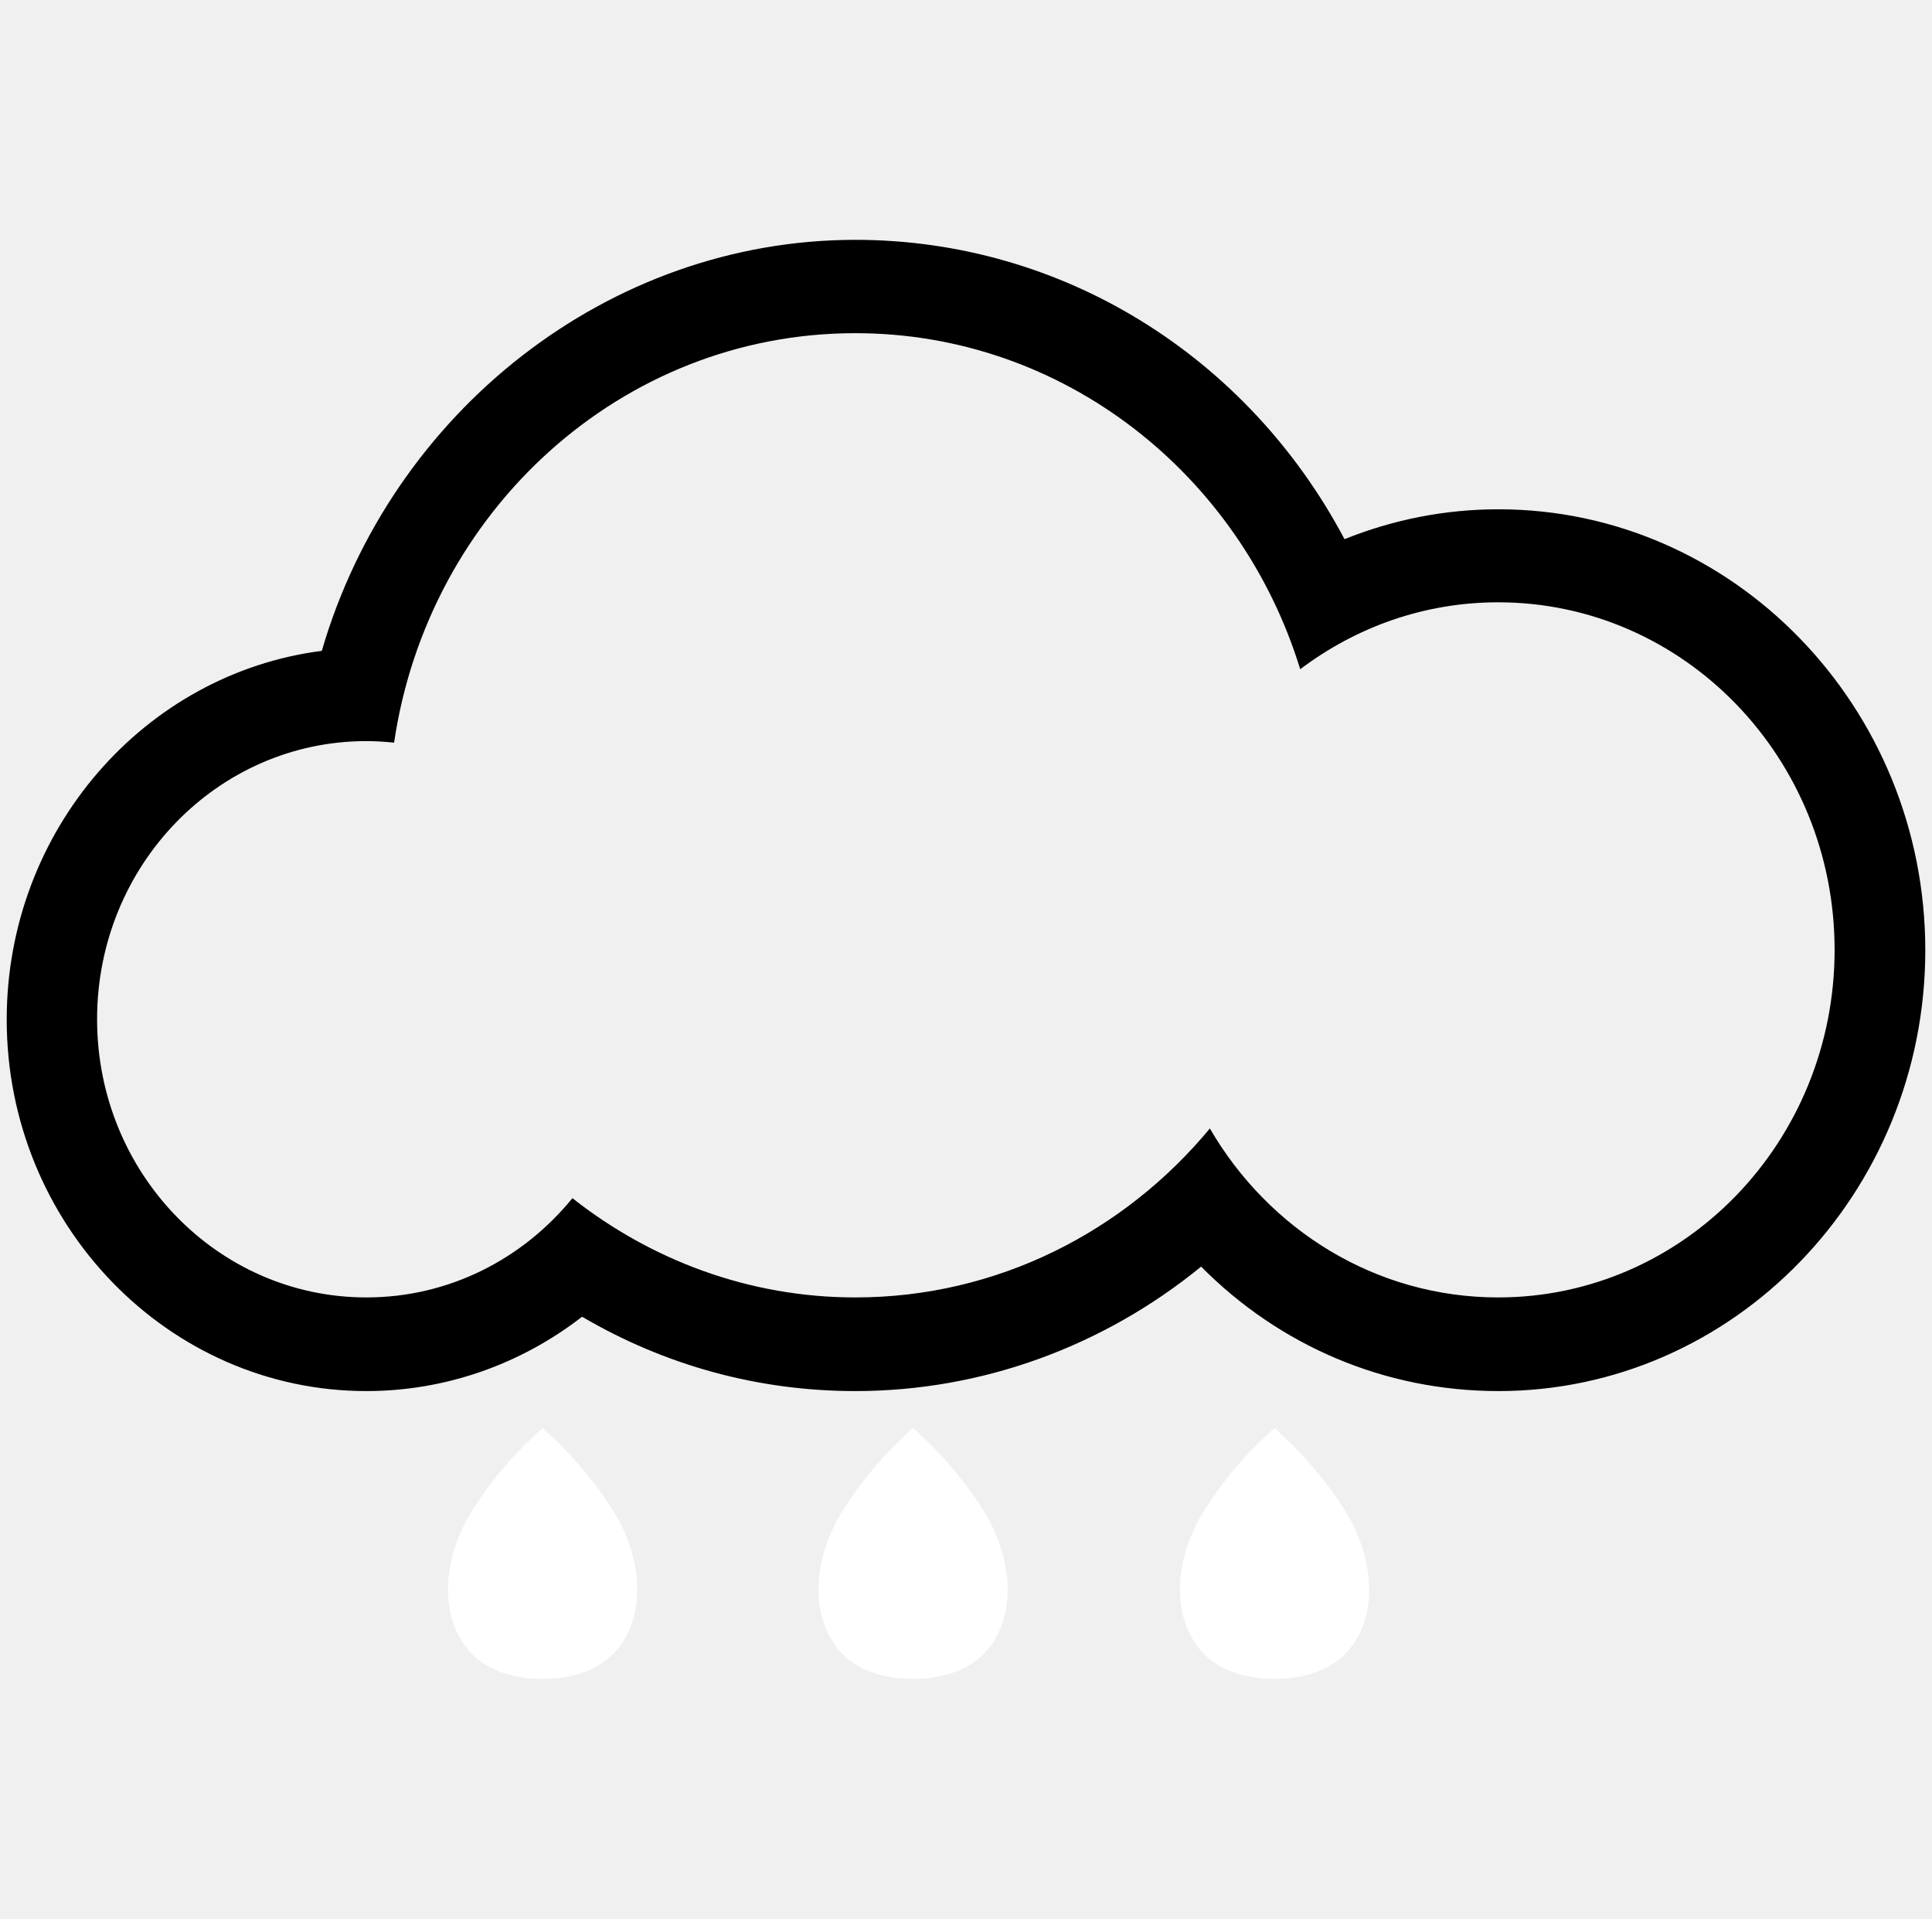
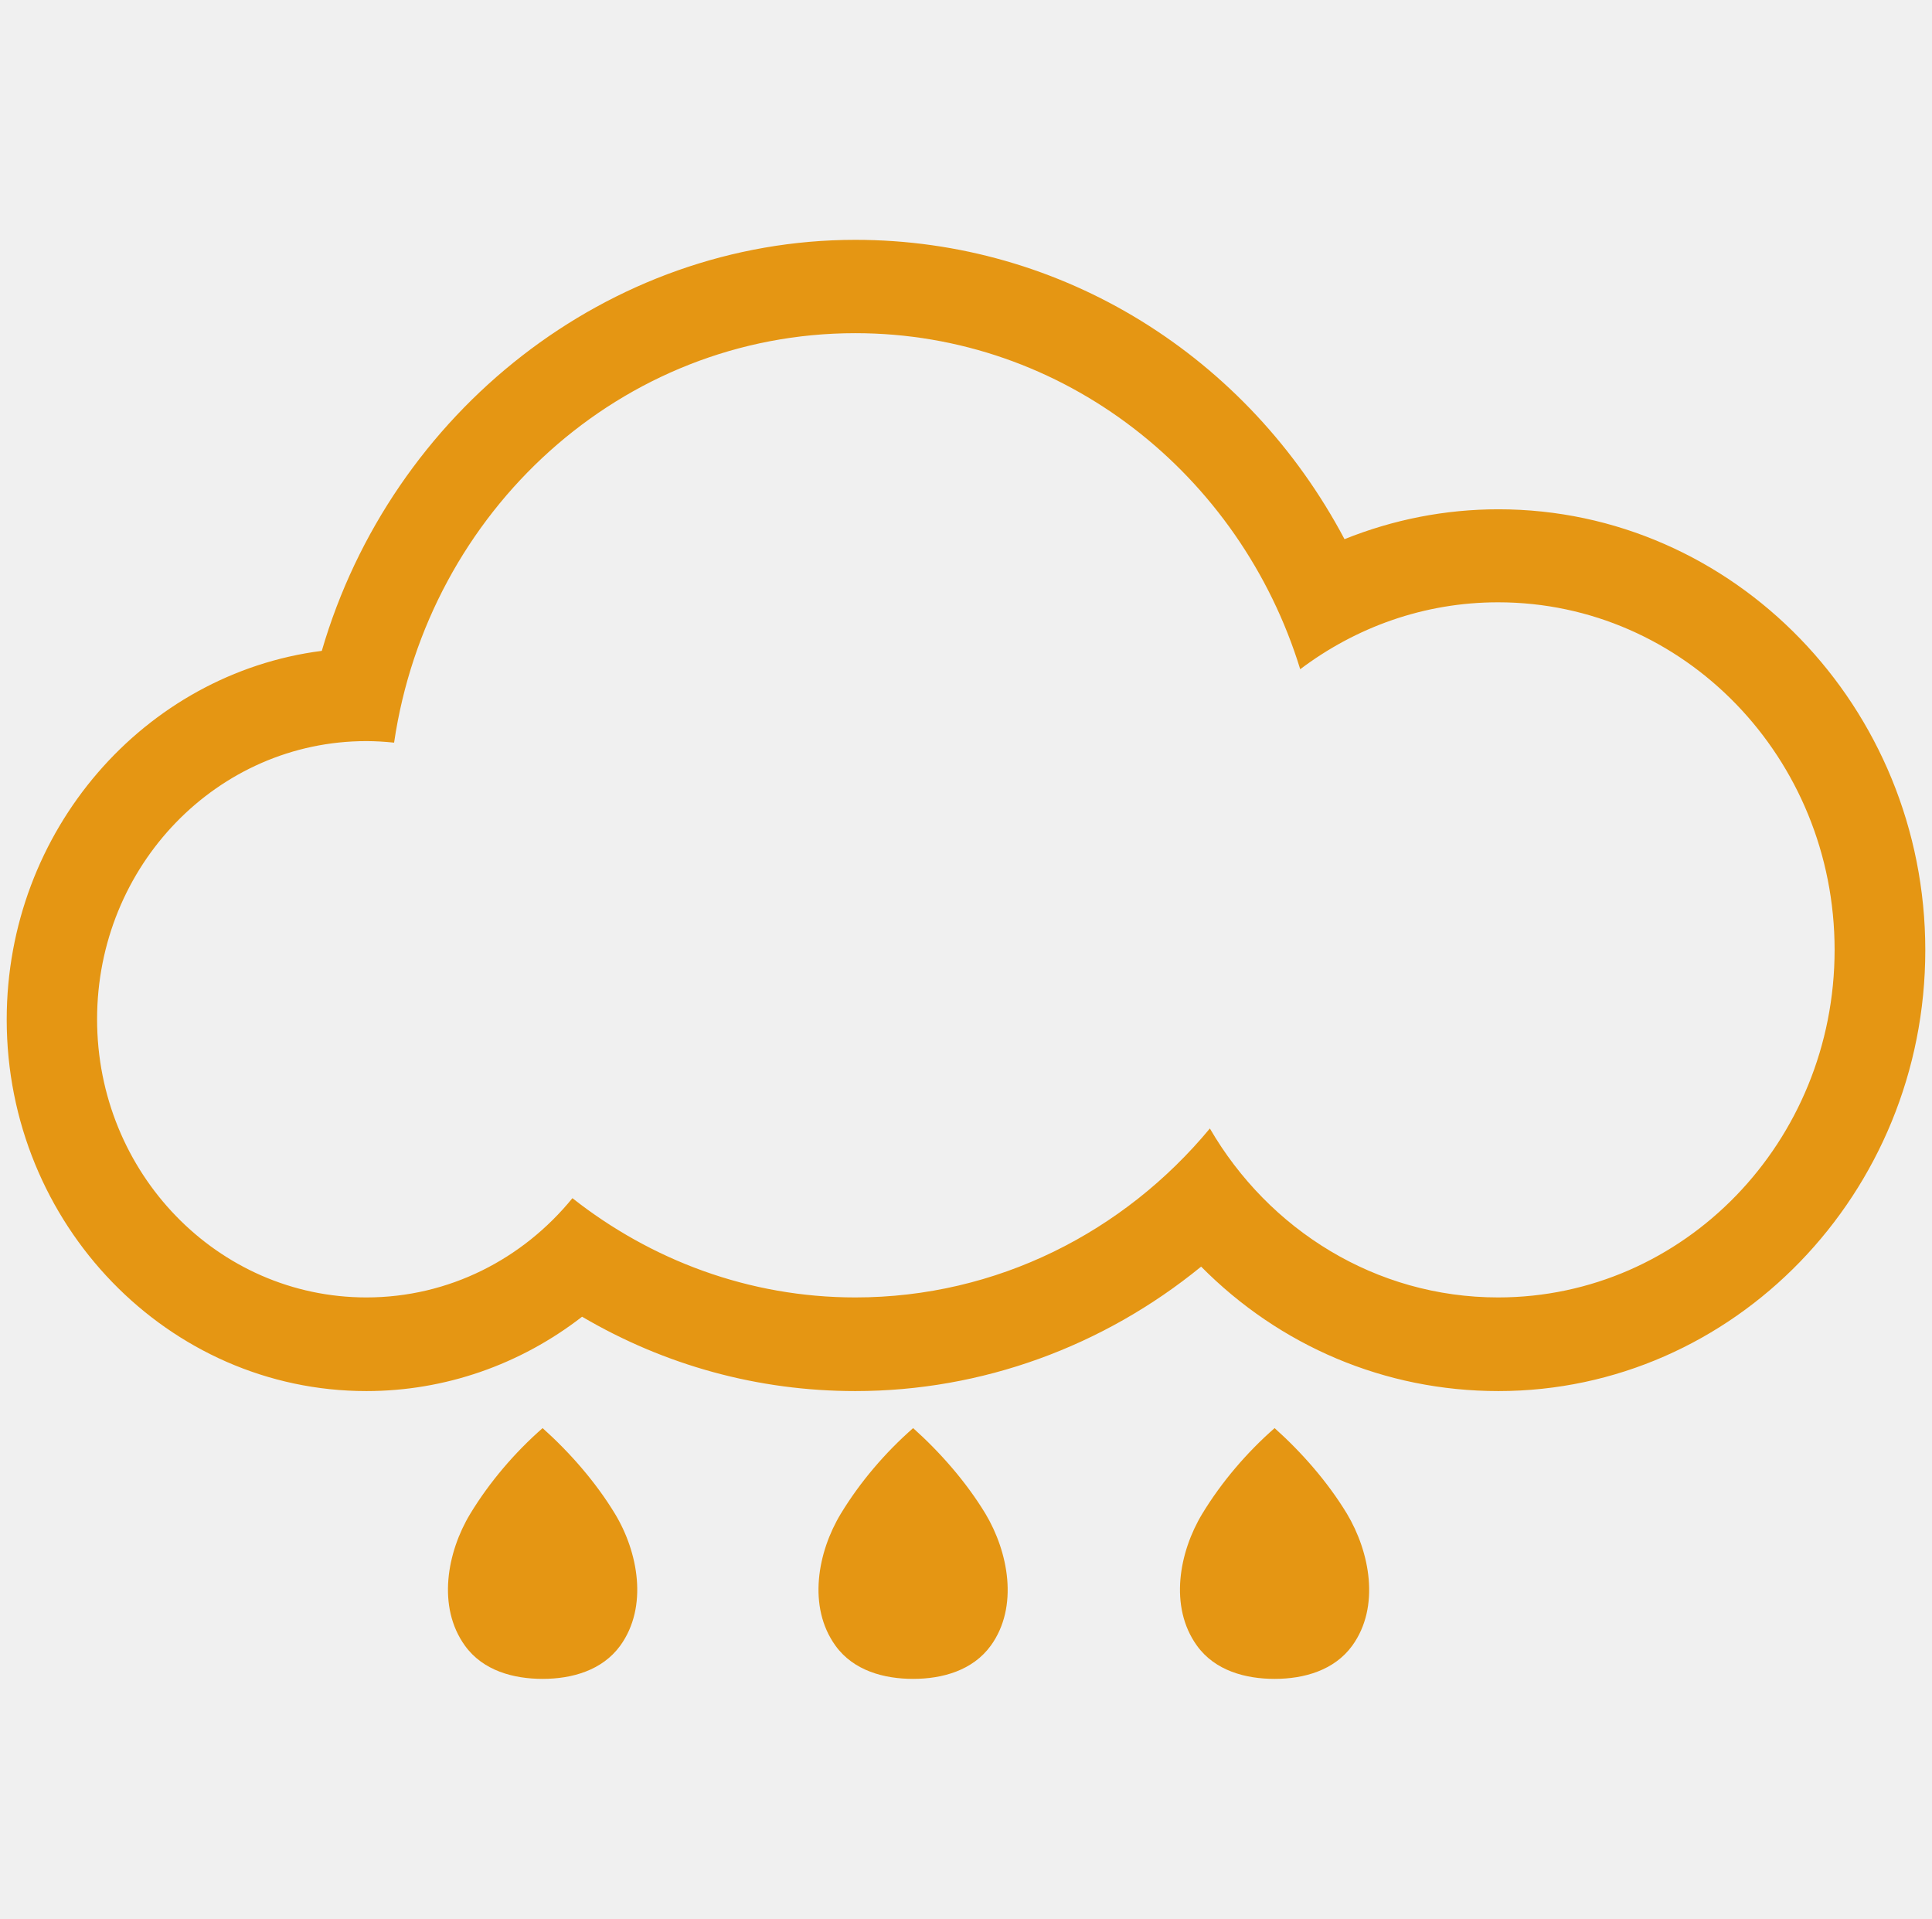
- <svg xmlns="http://www.w3.org/2000/svg" width="144" height="143" viewBox="0 0 56 56" fill="none">
-   <path d="M24.769 9.724C30.853 9.724 36.006 13.847 37.755 19.532C39.382 18.306 41.369 17.579 43.532 17.579C48.957 17.579 53.353 22.12 53.353 27.723C53.353 33.326 48.957 37.867 43.532 37.867C39.953 37.867 36.832 35.887 35.118 32.936C32.62 35.95 28.91 37.867 24.769 37.867C21.665 37.867 18.807 36.777 16.512 34.97C15.07 36.74 12.916 37.867 10.498 37.867C6.155 37.867 2.638 34.234 2.638 29.748C2.638 25.262 6.155 21.63 10.498 21.63C10.771 21.63 11.043 21.648 11.307 21.675C12.301 14.919 17.937 9.724 24.769 9.724ZM24.769 7C17.568 7 11.228 12.022 9.197 18.996C4.018 19.659 0 24.236 0 29.757C0 35.733 4.713 40.6 10.498 40.6C12.793 40.6 14.991 39.828 16.794 38.43C19.221 39.855 21.938 40.6 24.769 40.6C28.462 40.6 32.005 39.301 34.863 36.968C37.157 39.283 40.226 40.6 43.541 40.6C50.408 40.6 56 34.824 56 27.732C56 20.64 50.408 14.864 43.541 14.864C41.985 14.864 40.472 15.164 39.048 15.736C36.225 10.405 30.818 7 24.769 7Z" fill="black" />
-   <path d="M17.752 44.178C17.189 43.252 16.442 42.398 15.642 41.681C14.833 42.389 14.095 43.252 13.532 44.178C12.855 45.295 12.556 46.893 13.373 48.028C13.901 48.764 14.798 49 15.642 49C16.495 49 17.383 48.755 17.91 48.028C18.728 46.893 18.429 45.295 17.752 44.178Z" fill="white" />
-   <path d="M28.567 44.178C28.004 43.252 27.257 42.398 26.457 41.681C25.648 42.389 24.909 43.252 24.347 44.178C23.67 45.295 23.371 46.893 24.188 48.028C24.716 48.764 25.613 49 26.457 49C27.31 49 28.198 48.755 28.725 48.028C29.543 46.893 29.235 45.295 28.567 44.178Z" fill="white" />
-   <path d="M39.118 44.178C38.556 43.252 37.808 42.398 37.008 41.681C36.199 42.389 35.461 43.252 34.898 44.178C34.221 45.295 33.922 46.893 34.739 48.028C35.267 48.764 36.164 49 37.008 49C37.861 49 38.749 48.755 39.276 48.028C40.094 46.893 39.786 45.295 39.118 44.178Z" fill="white" />
+ <svg xmlns="http://www.w3.org/2000/svg" width="144" height="143" viewBox="0 0 56 56" fill="#E59613">
+   <path d="M24.769 9.724C30.853 9.724 36.006 13.847 37.755 19.532C39.382 18.306 41.369 17.579 43.532 17.579C48.957 17.579 53.353 22.12 53.353 27.723C53.353 33.326 48.957 37.867 43.532 37.867C39.953 37.867 36.832 35.887 35.118 32.936C32.62 35.95 28.91 37.867 24.769 37.867C21.665 37.867 18.807 36.777 16.512 34.97C15.07 36.74 12.916 37.867 10.498 37.867C6.155 37.867 2.638 34.234 2.638 29.748C2.638 25.262 6.155 21.63 10.498 21.63C10.771 21.63 11.043 21.648 11.307 21.675C12.301 14.919 17.937 9.724 24.769 9.724ZM24.769 7C17.568 7 11.228 12.022 9.197 18.996C4.018 19.659 0 24.236 0 29.757C0 35.733 4.713 40.6 10.498 40.6C12.793 40.6 14.991 39.828 16.794 38.43C19.221 39.855 21.938 40.6 24.769 40.6C28.462 40.6 32.005 39.301 34.863 36.968C37.157 39.283 40.226 40.6 43.541 40.6C50.408 40.6 56 34.824 56 27.732C56 20.64 50.408 14.864 43.541 14.864C41.985 14.864 40.472 15.164 39.048 15.736C36.225 10.405 30.818 7 24.769 7Z" fill="#E59613" />
+   <path d="M17.752 44.178C17.189 43.252 16.442 42.398 15.642 41.681C14.833 42.389 14.095 43.252 13.532 44.178C12.855 45.295 12.556 46.893 13.373 48.028C13.901 48.764 14.798 49 15.642 49C16.495 49 17.383 48.755 17.91 48.028C18.728 46.893 18.429 45.295 17.752 44.178Z" fill="#E59613" />
+   <path d="M28.567 44.178C28.004 43.252 27.257 42.398 26.457 41.681C25.648 42.389 24.909 43.252 24.347 44.178C23.67 45.295 23.371 46.893 24.188 48.028C24.716 48.764 25.613 49 26.457 49C27.31 49 28.198 48.755 28.725 48.028C29.543 46.893 29.235 45.295 28.567 44.178Z" fill="#E59613" />
+   <path d="M39.118 44.178C38.556 43.252 37.808 42.398 37.008 41.681C36.199 42.389 35.461 43.252 34.898 44.178C34.221 45.295 33.922 46.893 34.739 48.028C35.267 48.764 36.164 49 37.008 49C37.861 49 38.749 48.755 39.276 48.028C40.094 46.893 39.786 45.295 39.118 44.178Z" fill="#E59613" />
</svg>
